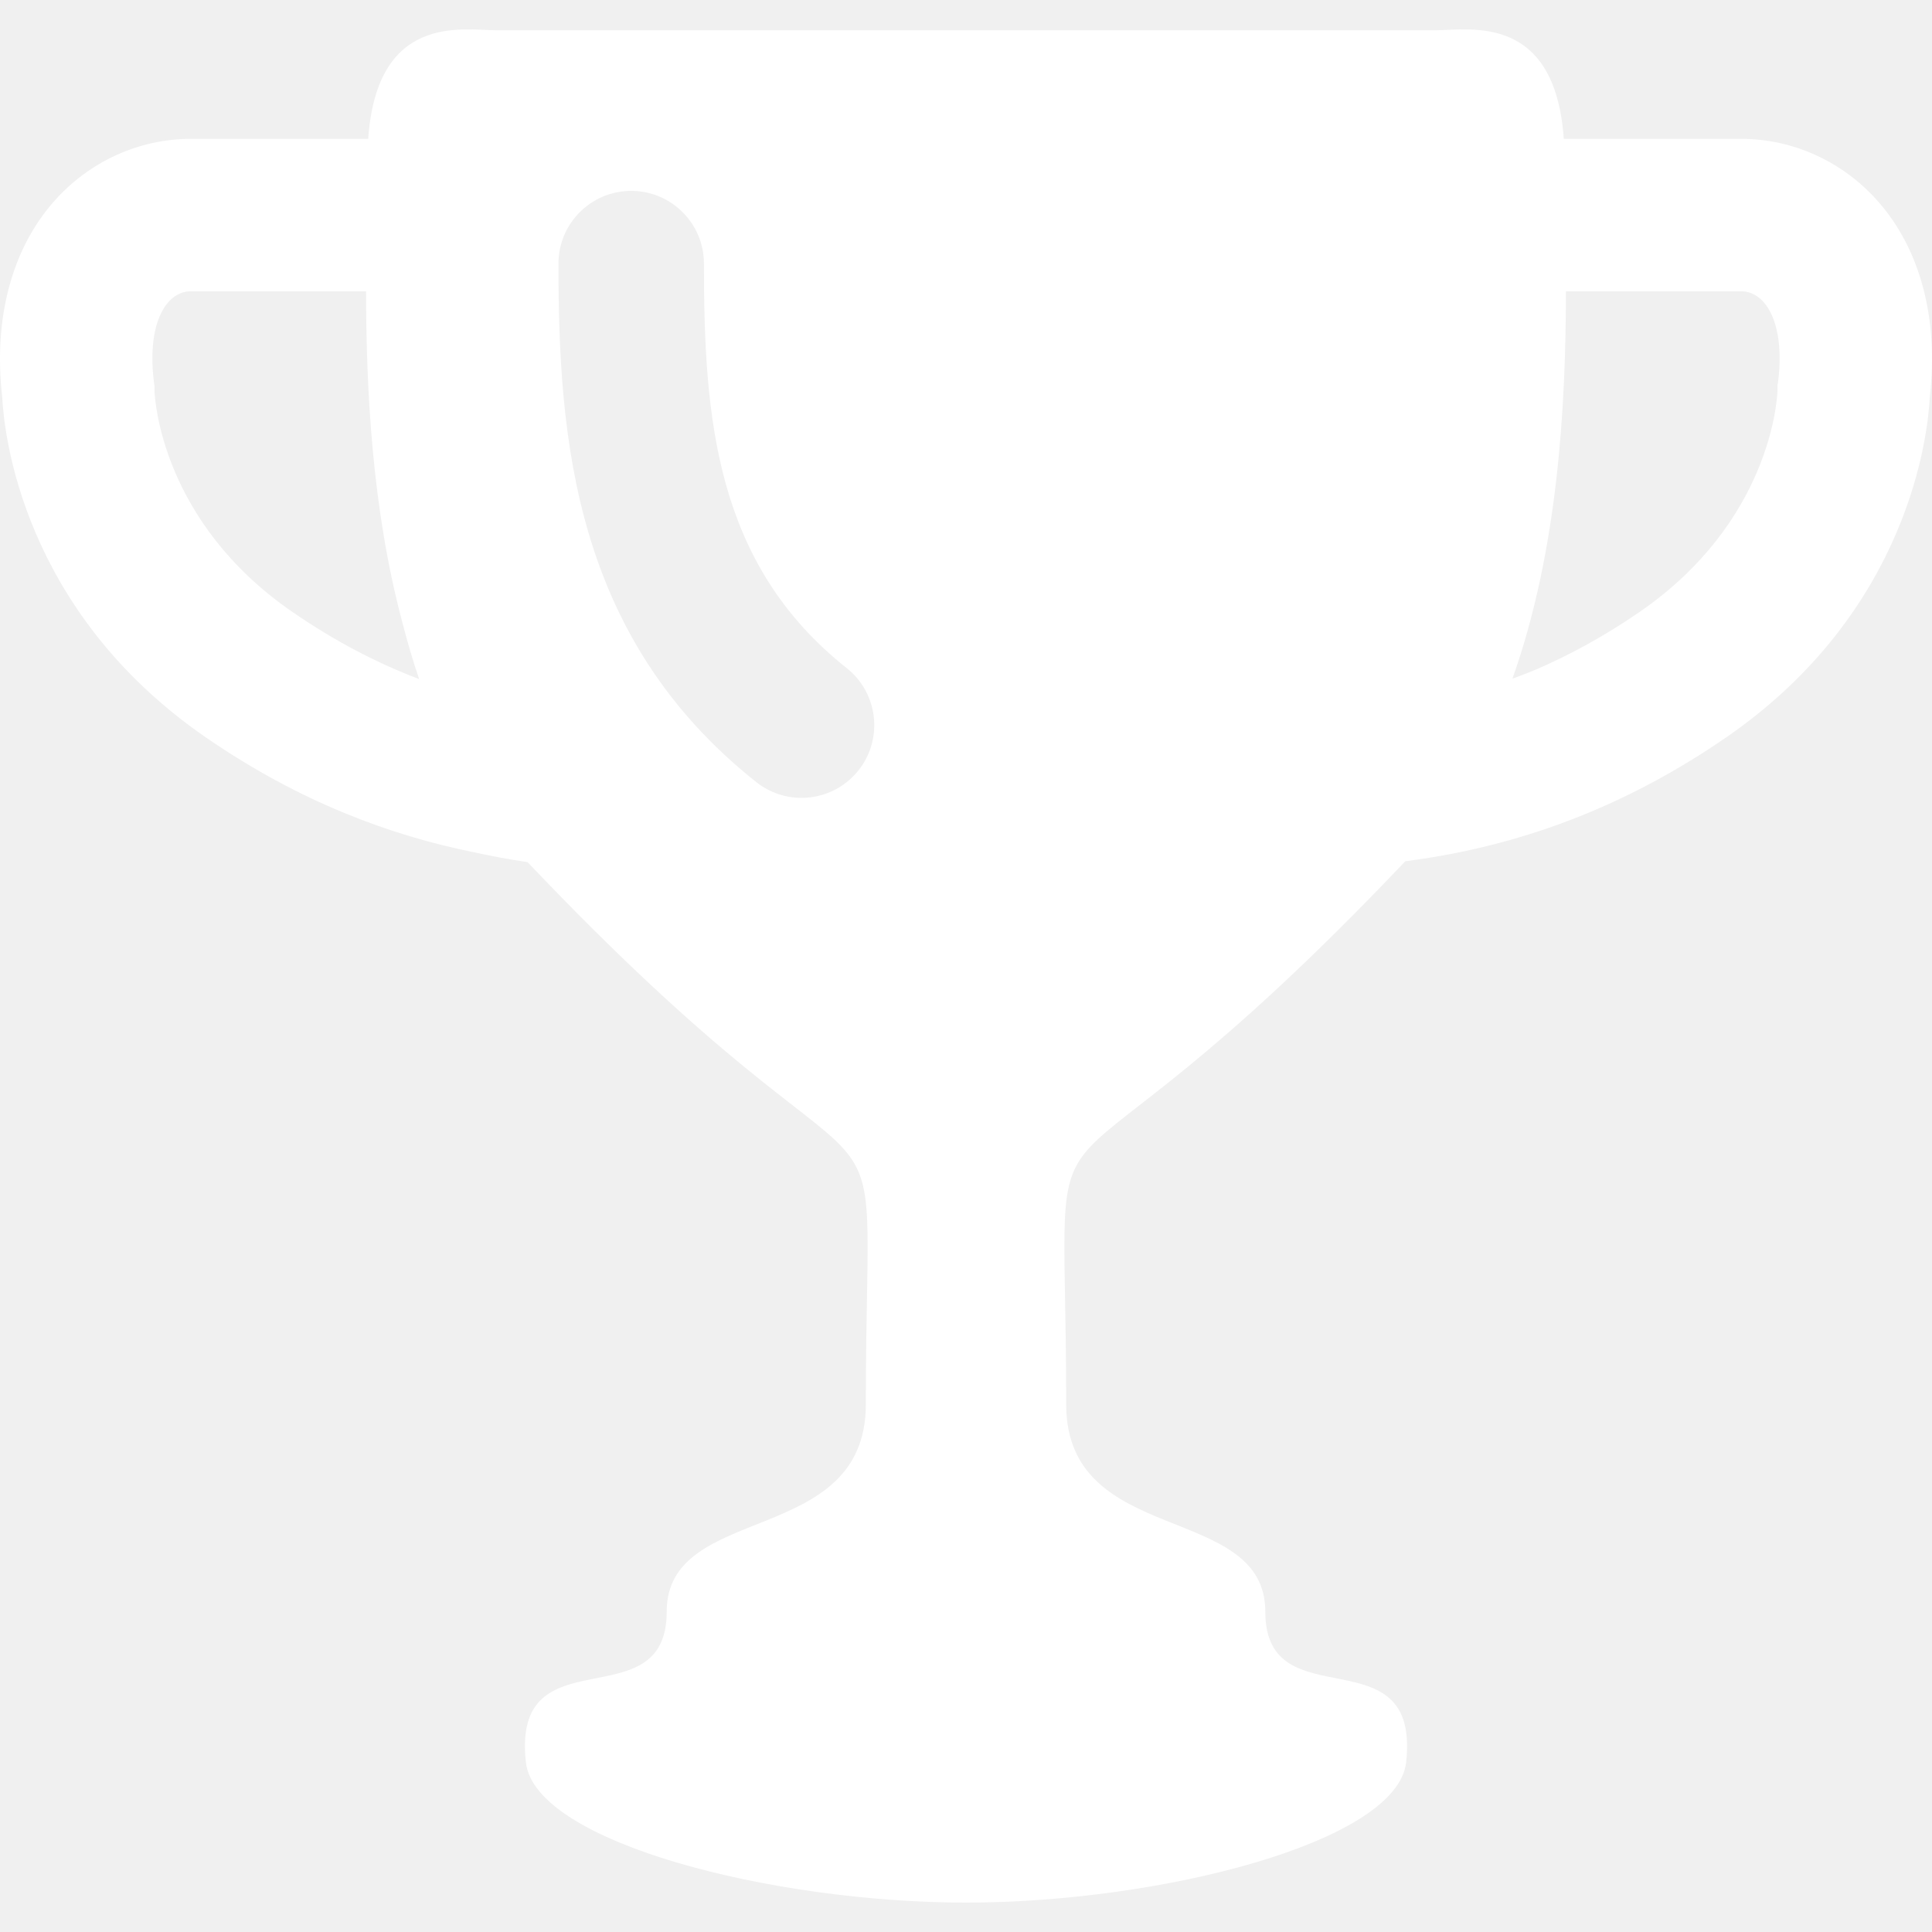
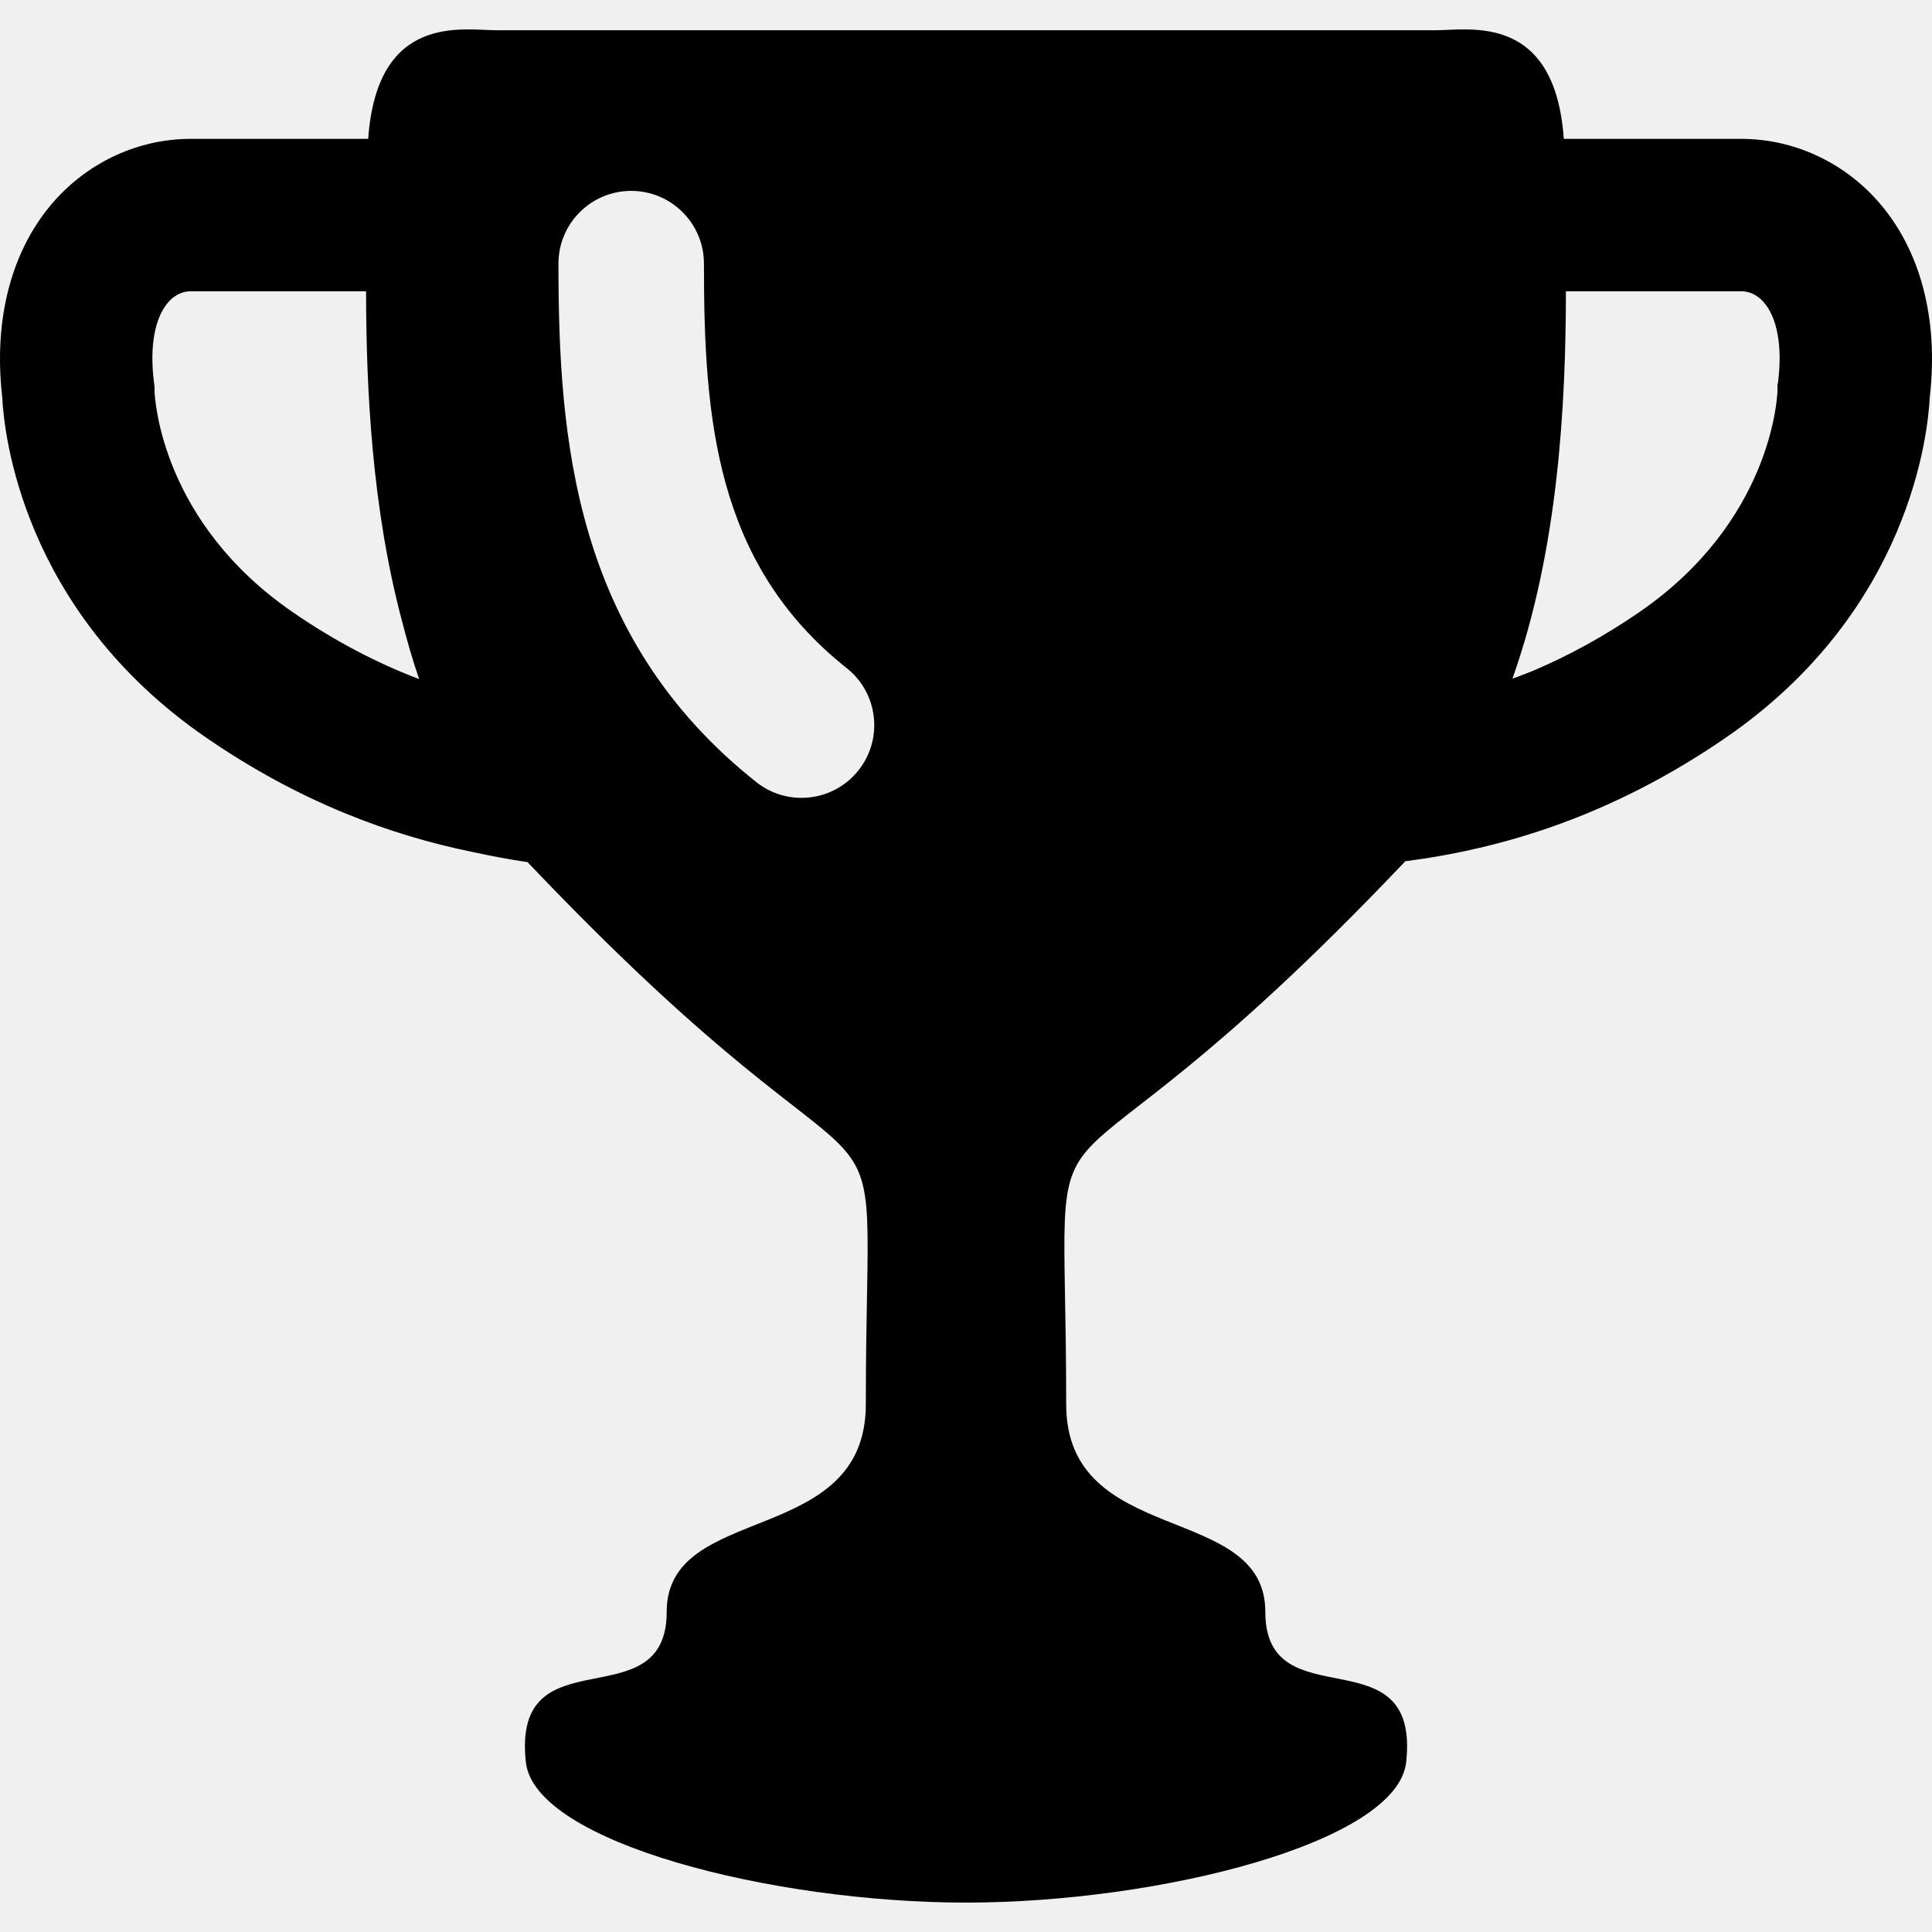
<svg xmlns="http://www.w3.org/2000/svg" height="800px" width="800px" version="1.1" id="_x32_" viewBox="0 0 512 512" xml:space="preserve">
  <style type="text/css">
- 	.st0{fill:#ffffff;}
+ 	.st0{fill:#000000;}
</style>
  <g>
    <path class="st0" d="M497.679,53.348c-9.285-10.52-22.496-16.551-36.246-16.551h-47.01c-2.358-33.432-25.059-28.785-33.9-28.785   c-9.33,0-124.522,0-124.522,0s-115.191,0-124.521,0c-8.842,0-31.547-4.646-33.904,28.785h-47.01   c-13.748,0-26.959,6.033-36.246,16.551C3.064,66.1-1.793,84.503,0.594,105.255c0.442,9.219,5.098,56.574,54.09,90.256   c24.898,17.117,48.828,25.844,70.598,30.285c4.771,1.031,9.598,1.957,14.545,2.68c0.068,0.076,0.135,0.154,0.205,0.229   c101.859,107.191,89.42,45.18,89.42,143.435c0,38.092-52.771,25.762-52.771,55c0,29.236-41.129,5.174-37.322,39.863   c2.332,21.264,65.318,37.205,116.644,37.205c51.322,0,114.312-15.942,116.644-37.205c3.805-34.689-37.326-10.627-37.326-39.863   c0-29.238-52.768-16.908-52.768-55c0-98.256-12.44-36.244,89.42-143.435c0.14-0.149,0.27-0.307,0.41-0.457   c25.365-3.285,54.457-11.779,84.938-32.736c48.988-33.682,53.644-81.037,54.086-90.256   C513.794,84.503,508.935,66.098,497.679,53.348z M471.214,101.165l-0.184,0.992l0.025,1.353   c-0.096,2.625-2.006,34.916-36.621,58.715c-9.467,6.51-18.627,11.444-27.535,15.276c-2.014,0.816-4.024,1.633-6.084,2.344   c12.162-34.25,14.137-72.558,14.172-102.654h46.445c1.558,0,3.857,0.502,5.965,2.888C470.99,84.149,472.382,91.833,471.214,101.165   z M227.514,204.143c-3.805,4.799-9.436,7.299-15.117,7.299c-4.198,0-8.424-1.363-11.967-4.174   c-48.381-38.371-52.434-91.045-52.434-137.404c0-10.646,8.633-19.277,19.279-19.277c10.646,0,19.277,8.631,19.277,19.277   c0,40.676,2.895,79.482,37.836,107.195C232.73,183.676,234.129,195.802,227.514,204.143z M77.566,162.225   c-34.584-23.777-36.524-56.029-36.623-58.707l0.022-0.92l-0.18-1.434c-1.168-9.33,0.224-17.016,3.818-21.086   c2.108-2.386,4.406-2.888,5.963-2.888h46.445c0.031,25.693,1.533,57.357,9.52,87.386c1.332,5.178,2.808,10.326,4.543,15.385   C100.31,175.89,89.16,170.196,77.566,162.225z" />
  </g>
</svg>
